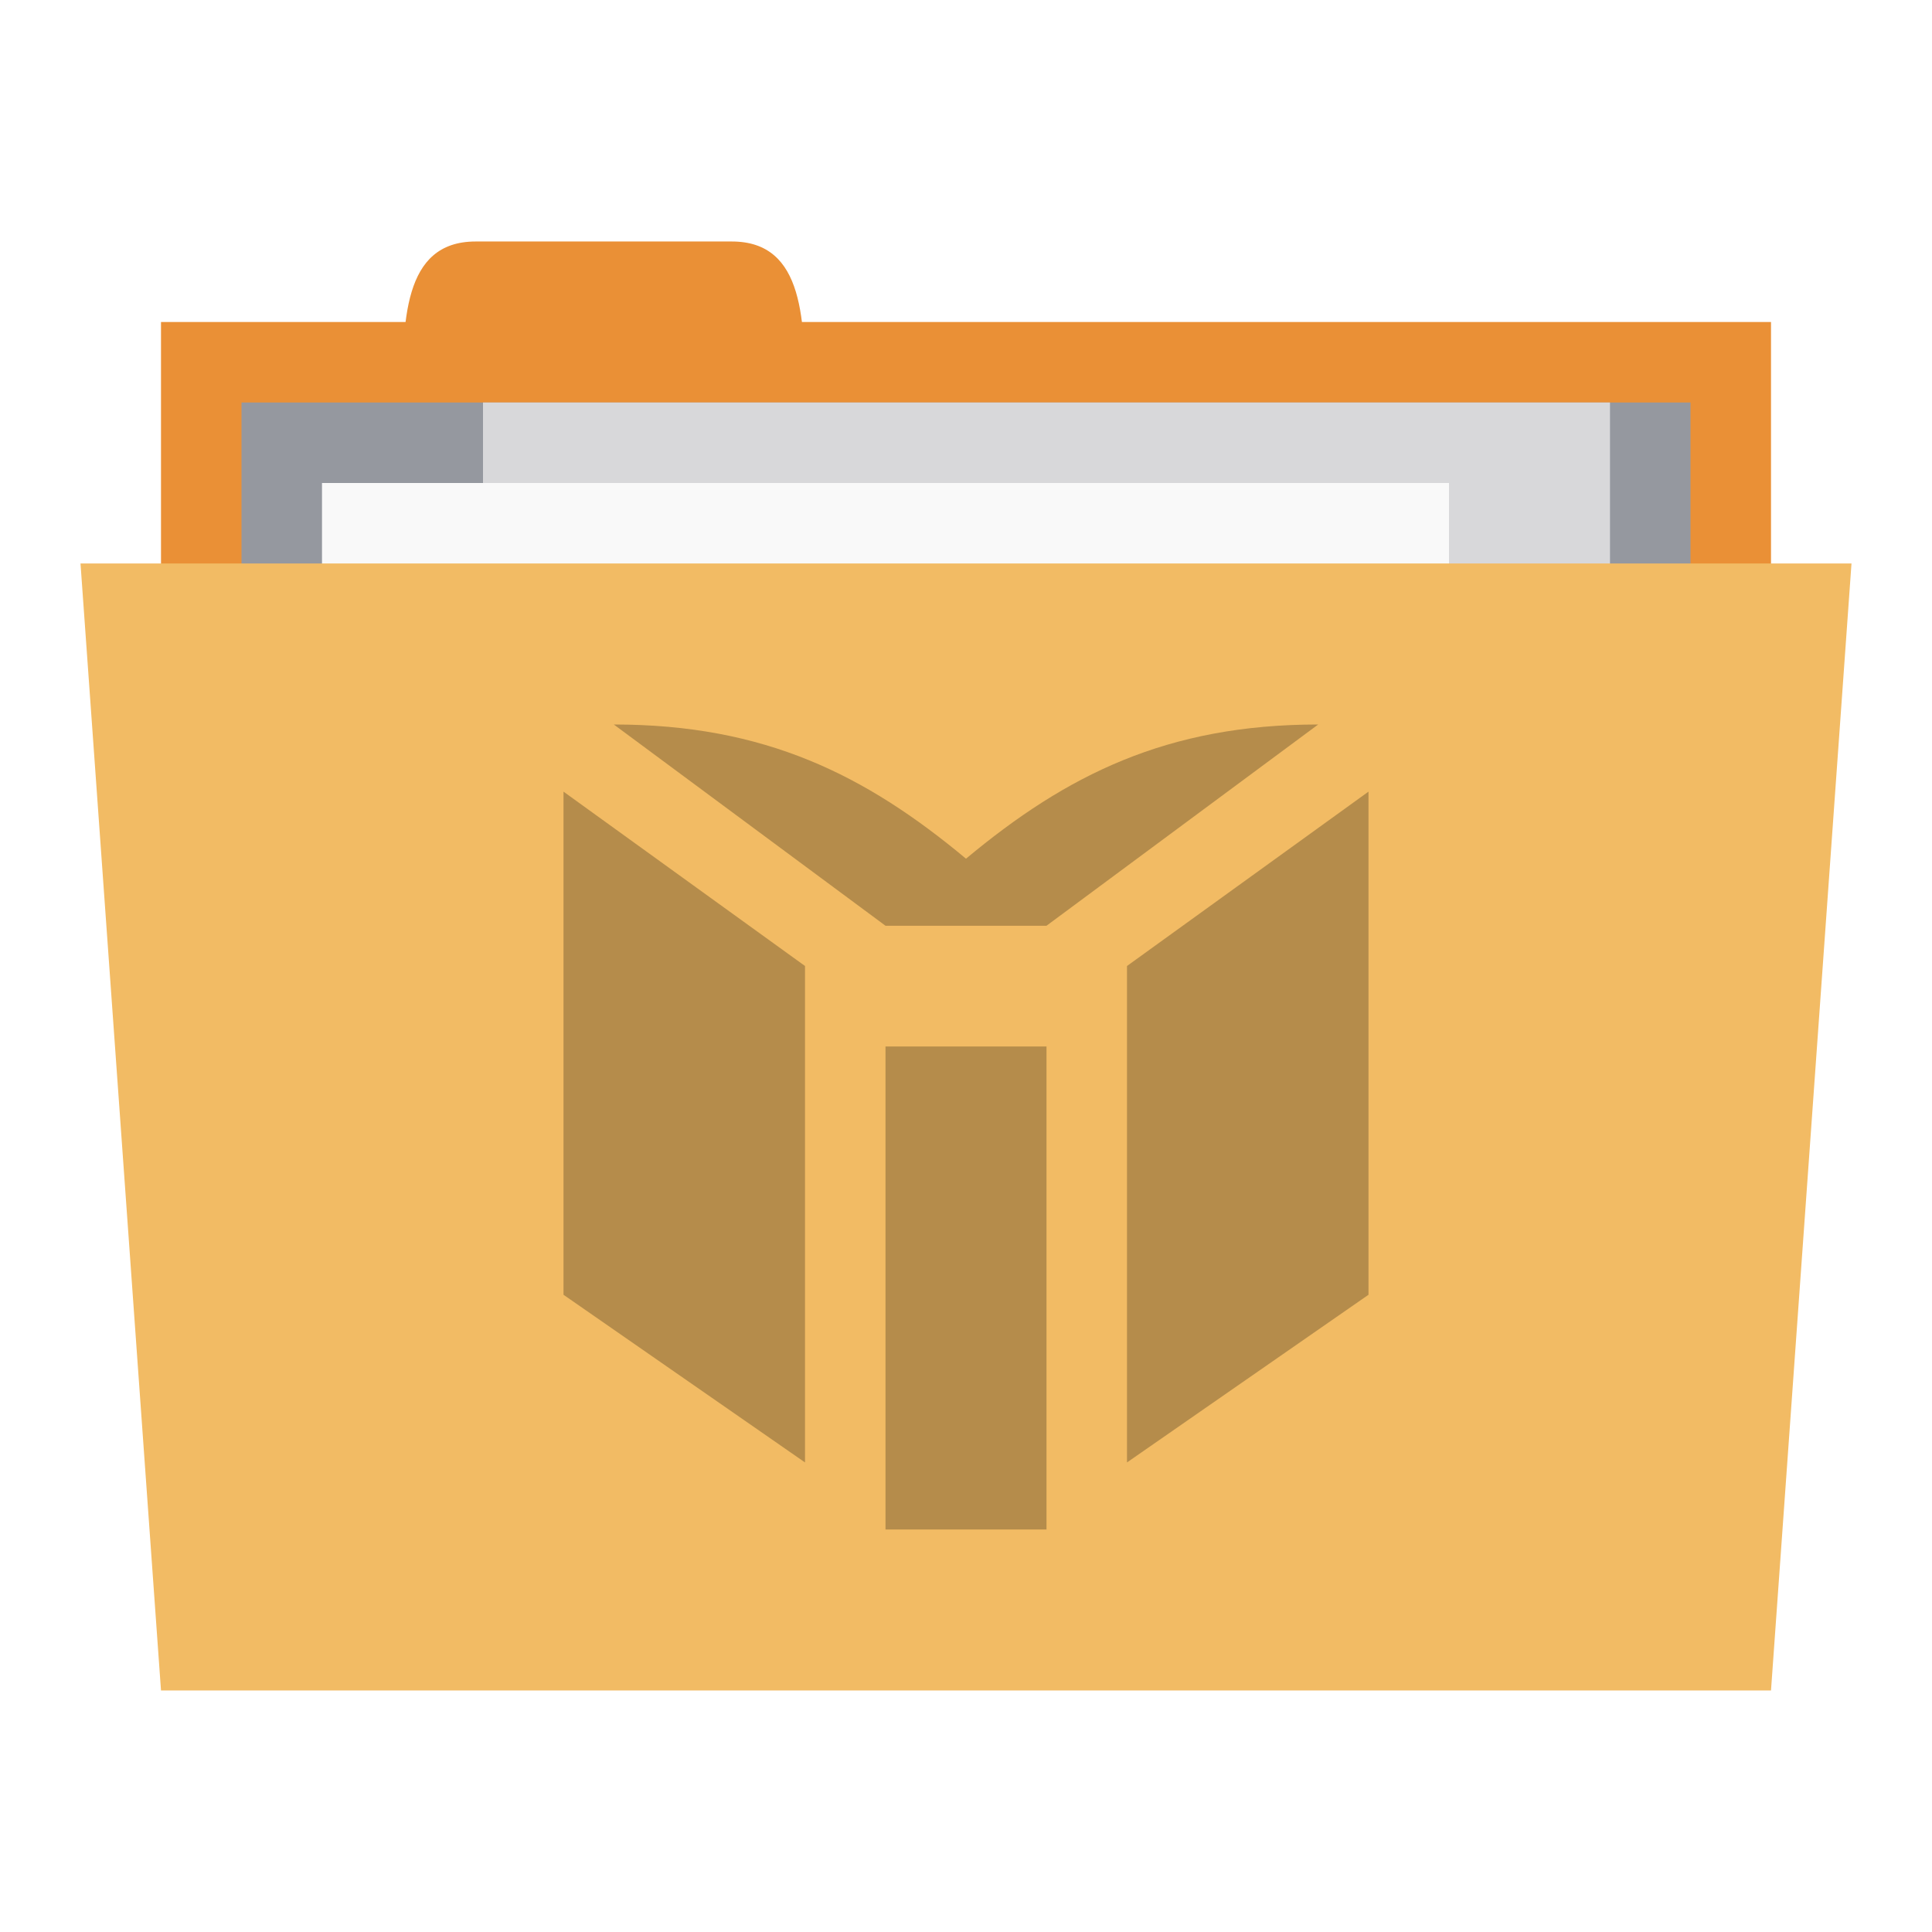
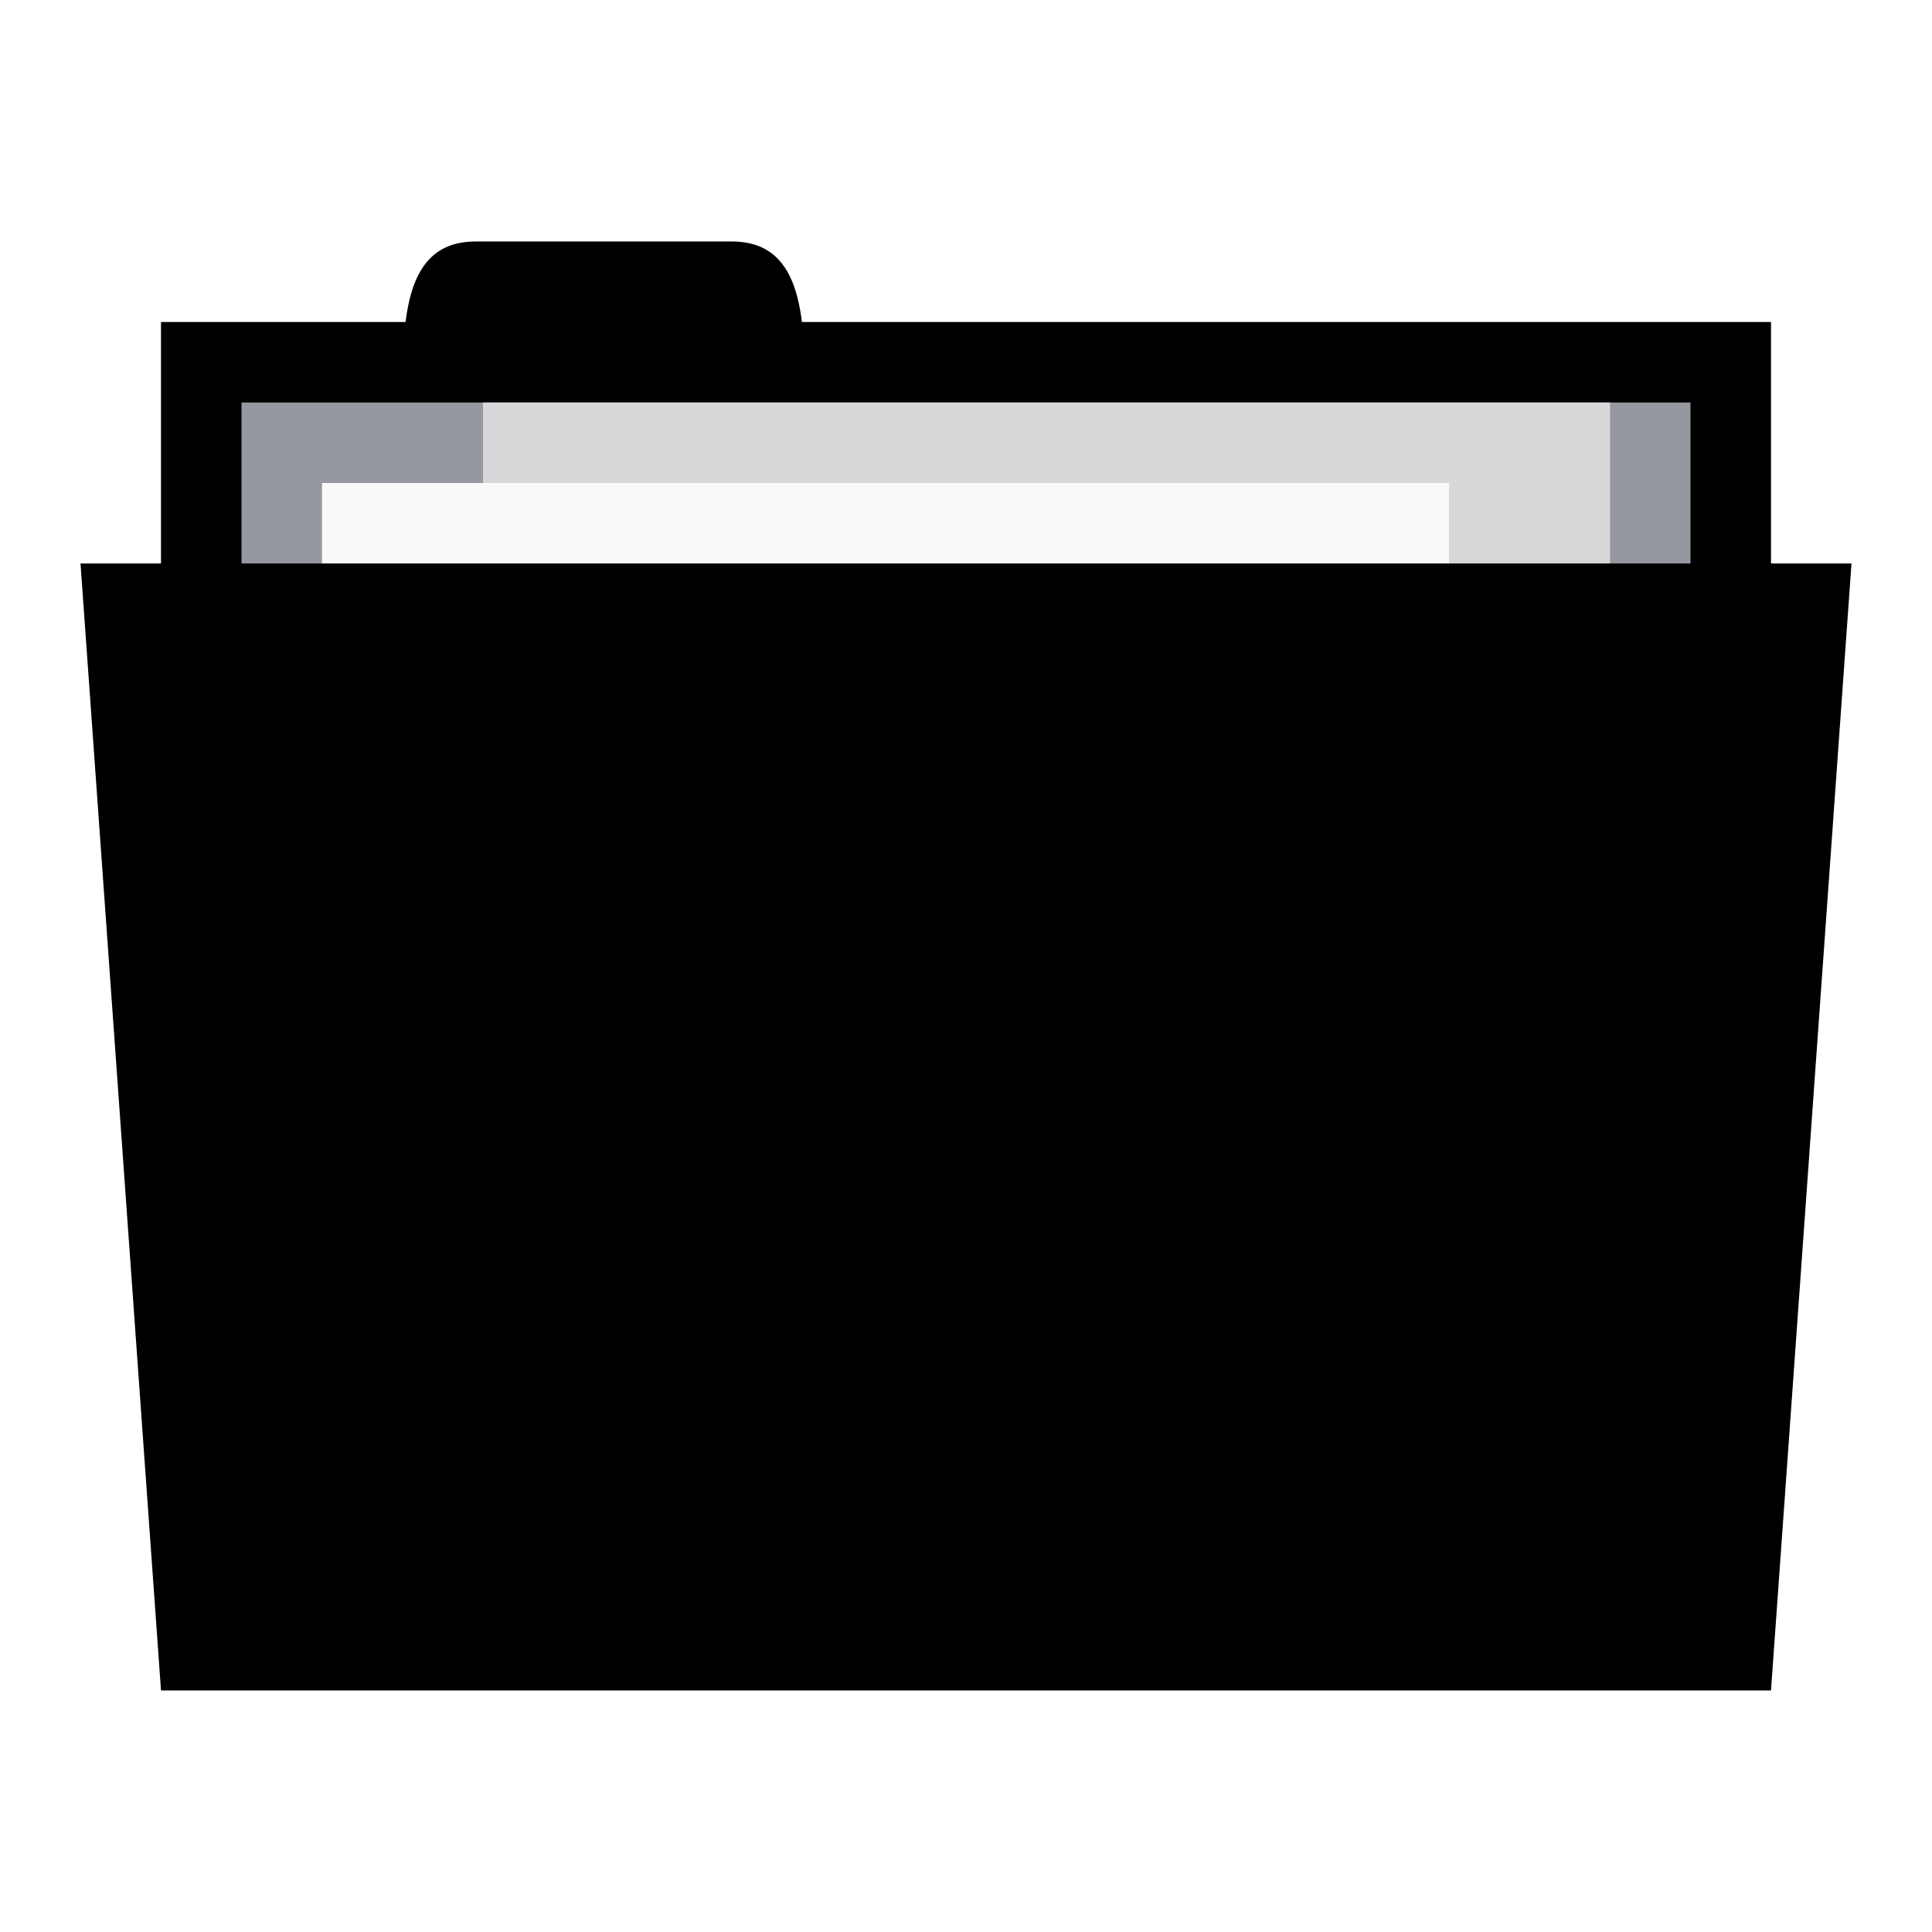
<svg xmlns="http://www.w3.org/2000/svg" width="24" height="24" id="svg2" version="1.1">
  <defs id="defs4" />
  <g id="layer1" transform="translate(0,-1028.362)">
-     <rect style="fill:#ea9036;fill-opacity:1;stroke:none" id="rect3757" width="20" height="5" x="2" y="1032.362" />
-     <path style="fill:#ea9036;fill-opacity:1;stroke:none" d="m 5,1033.362 c 0,-1 0,-2 0.909,-2 l 3.182,0 c 0.909,0 0.909,1 0.909,2 z" id="path3759" />
+     <rect style="fill:replacecolour2;fill-opacity:1;stroke:none" id="rect3757" width="20" height="5" x="2" y="1032.362" />
+     <path style="fill:replacecolour2;fill-opacity:1;stroke:none" d="m 5,1033.362 c 0,-1 0,-2 0.909,-2 l 3.182,0 c 0.909,0 0.909,1 0.909,2 z" id="path3759" />
    <path style="fill:#95989f;fill-opacity:1;stroke:none" d="m 3,1033.362 18,0 0,4 -18,0 z" id="path3765" />
    <rect y="1033.362" x="6" height="6" width="14" id="rect3763" style="fill:#d8d8da;fill-opacity:1;stroke:none" />
    <rect style="fill:#f9f9f9;fill-opacity:1;stroke:none" id="rect3761" width="14" height="3" x="4" y="1034.362" />
-     <path style="fill:#f2bb64;fill-opacity:1;stroke:none" d="m 1,1035.362 22,0 -1,14 -20,0 z" id="path2987" />
-     <path id="path53" d="m 13,1047.362 0,-6 -2,0 0,6 z m -3,-7 -3,-2.166 0,6.25 3,2.083 z m 7,4.084 0,-6.25 -3,2.166 0,6.167 z m -0.625,-7.084 c -1.875,0 -3.125,0.625 -4.375,1.667 C 10.75,1037.987 9.5,1037.362 7.625,1037.362 l 3.375,2.5 2,0 z" style="opacity:1;fill:#000000;fill-opacity:0.251;fill-rule:nonzero;stroke:none" />
+     <path style="fill:replacecolour1;fill-opacity:1;stroke:none" d="m 1,1035.362 22,0 -1,14 -20,0 z" id="path2987" />
+     <path id="path53" d="m 13,1047.362 0,-6 -2,0 0,6 z m -3,-7 -3,-2.166 0,6.25 3,2.083 z m 7,4.084 0,-6.25 -3,2.166 0,6.167 z m -0.625,-7.084 c -1.875,0 -3.125,0.625 -4.375,1.667 C 10.75,1037.987 9.5,1037.362 7.625,1037.362 l 3.375,2.5 2,0 z" style="opacity:1;fill:replacecolour3;fill-opacity:1.0;fill-rule:nonzero;stroke:none" />
  </g>
</svg>
